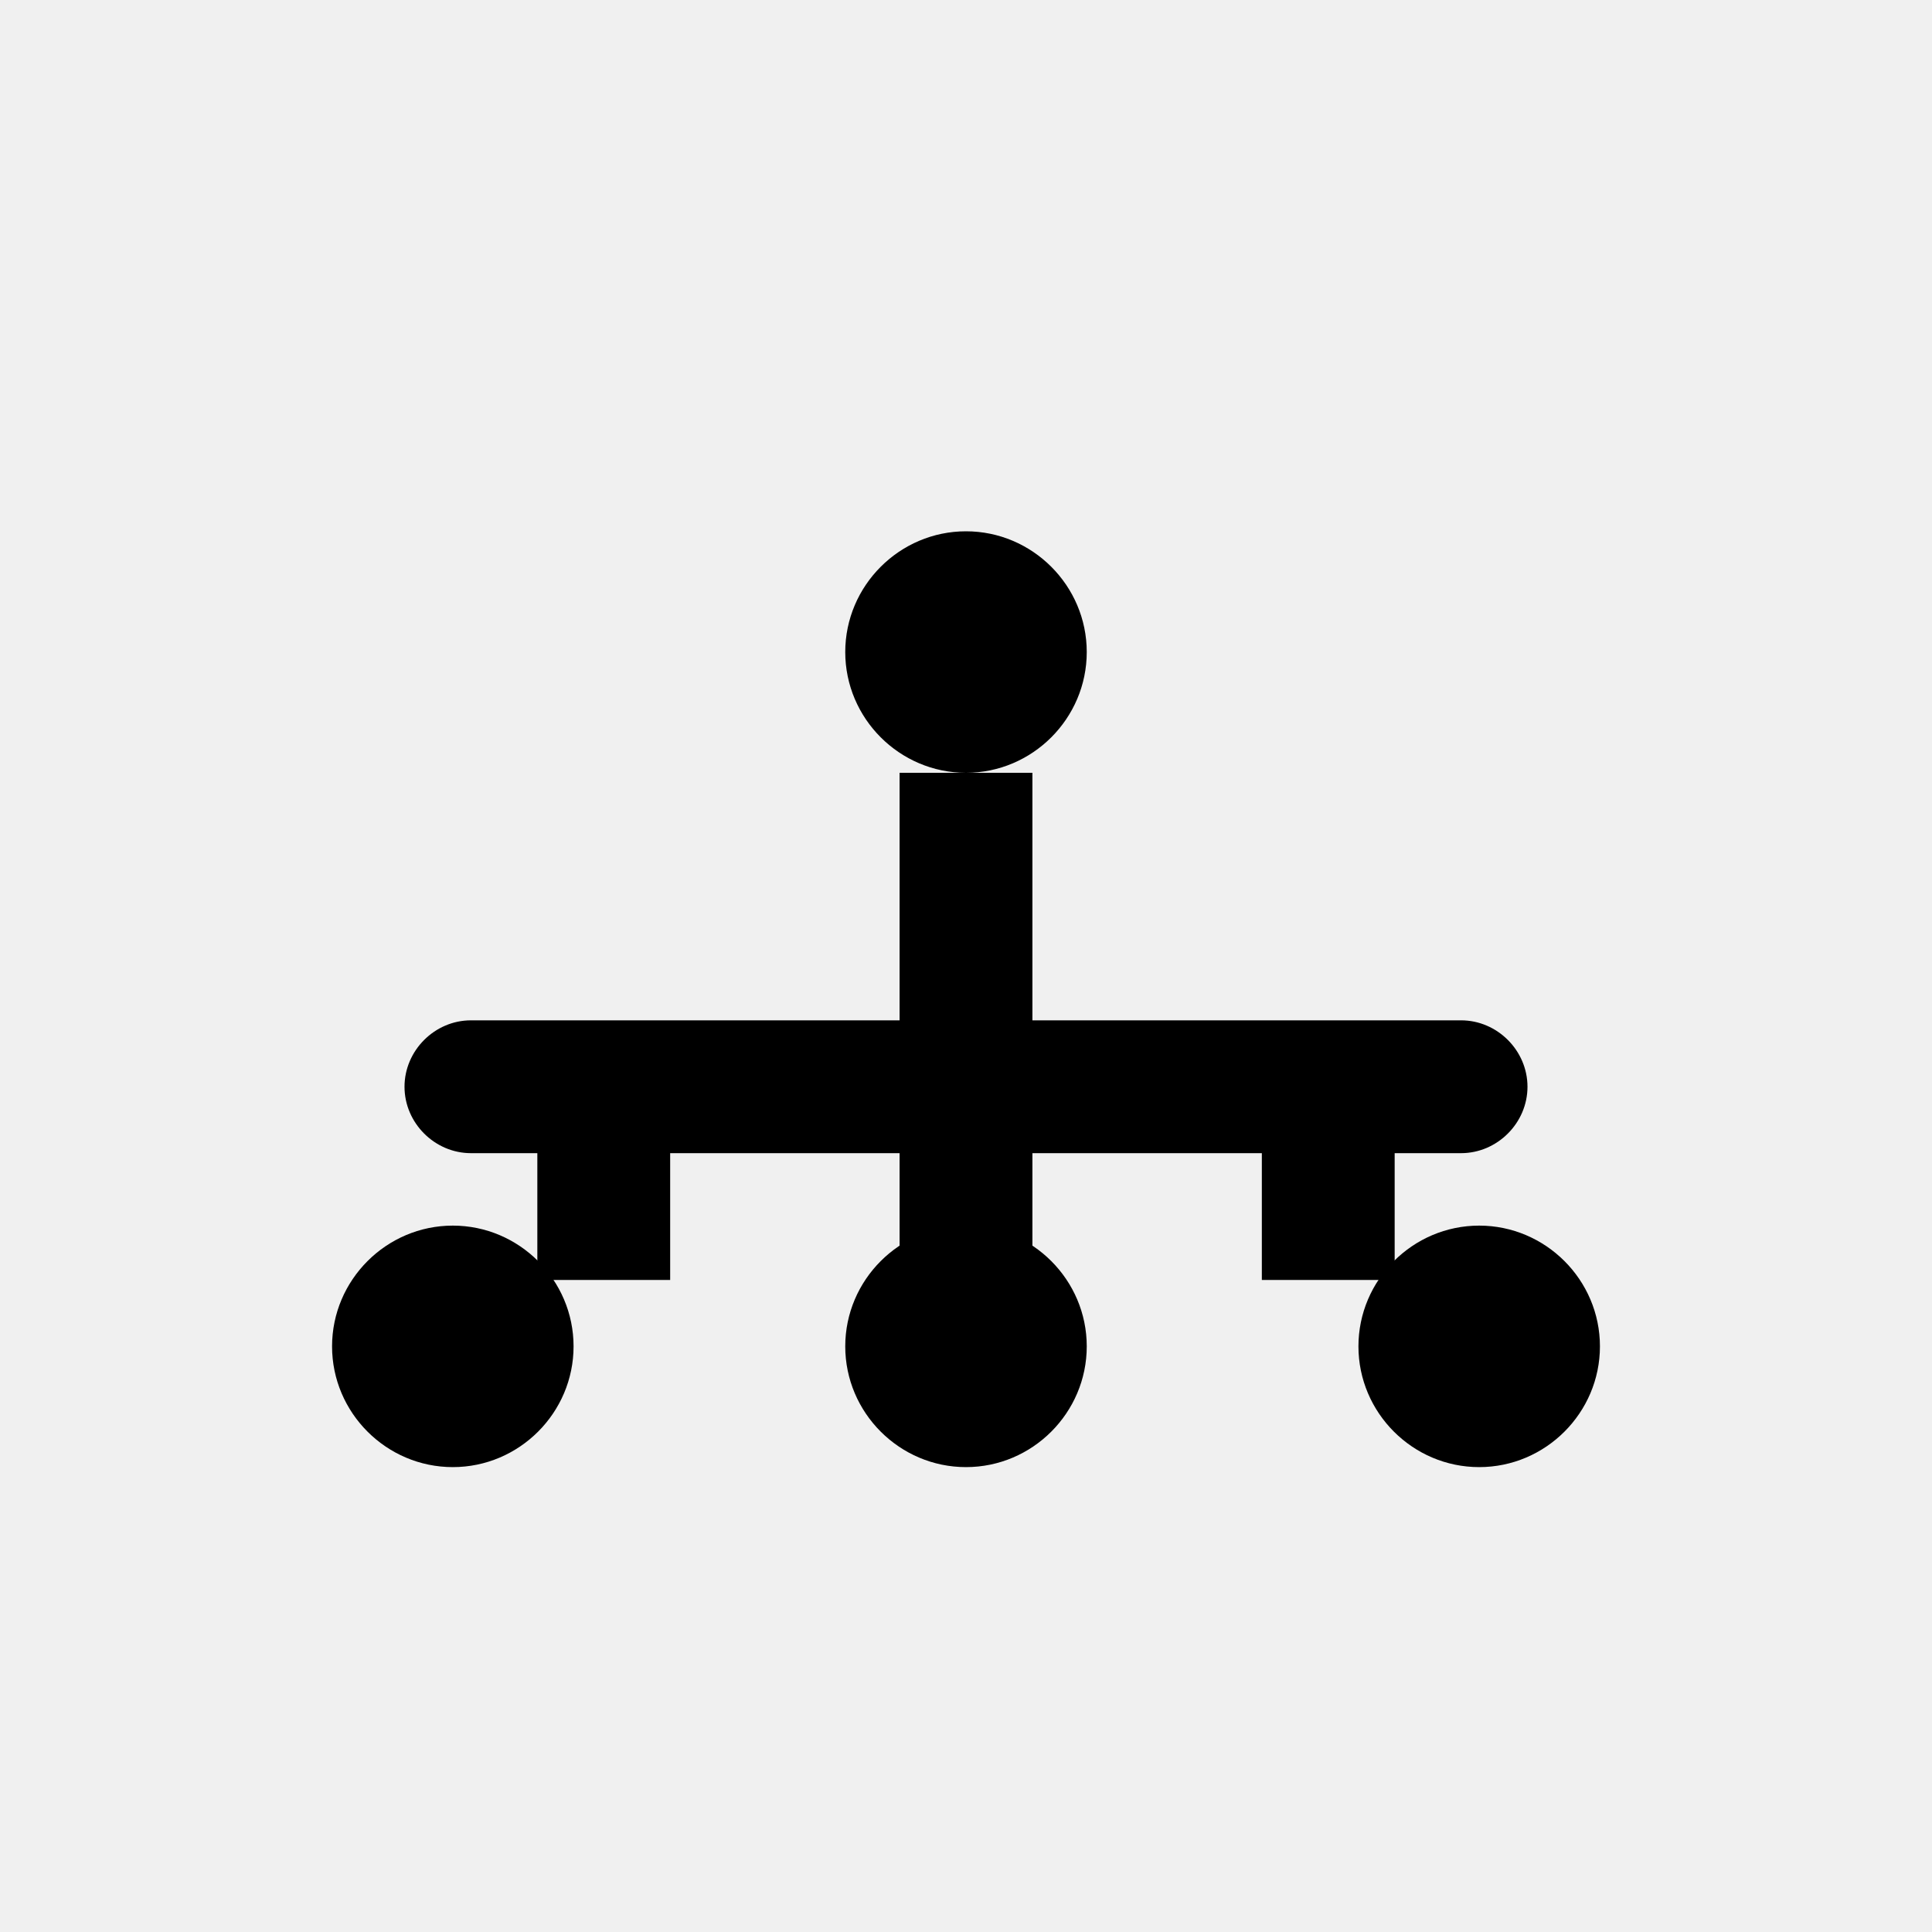
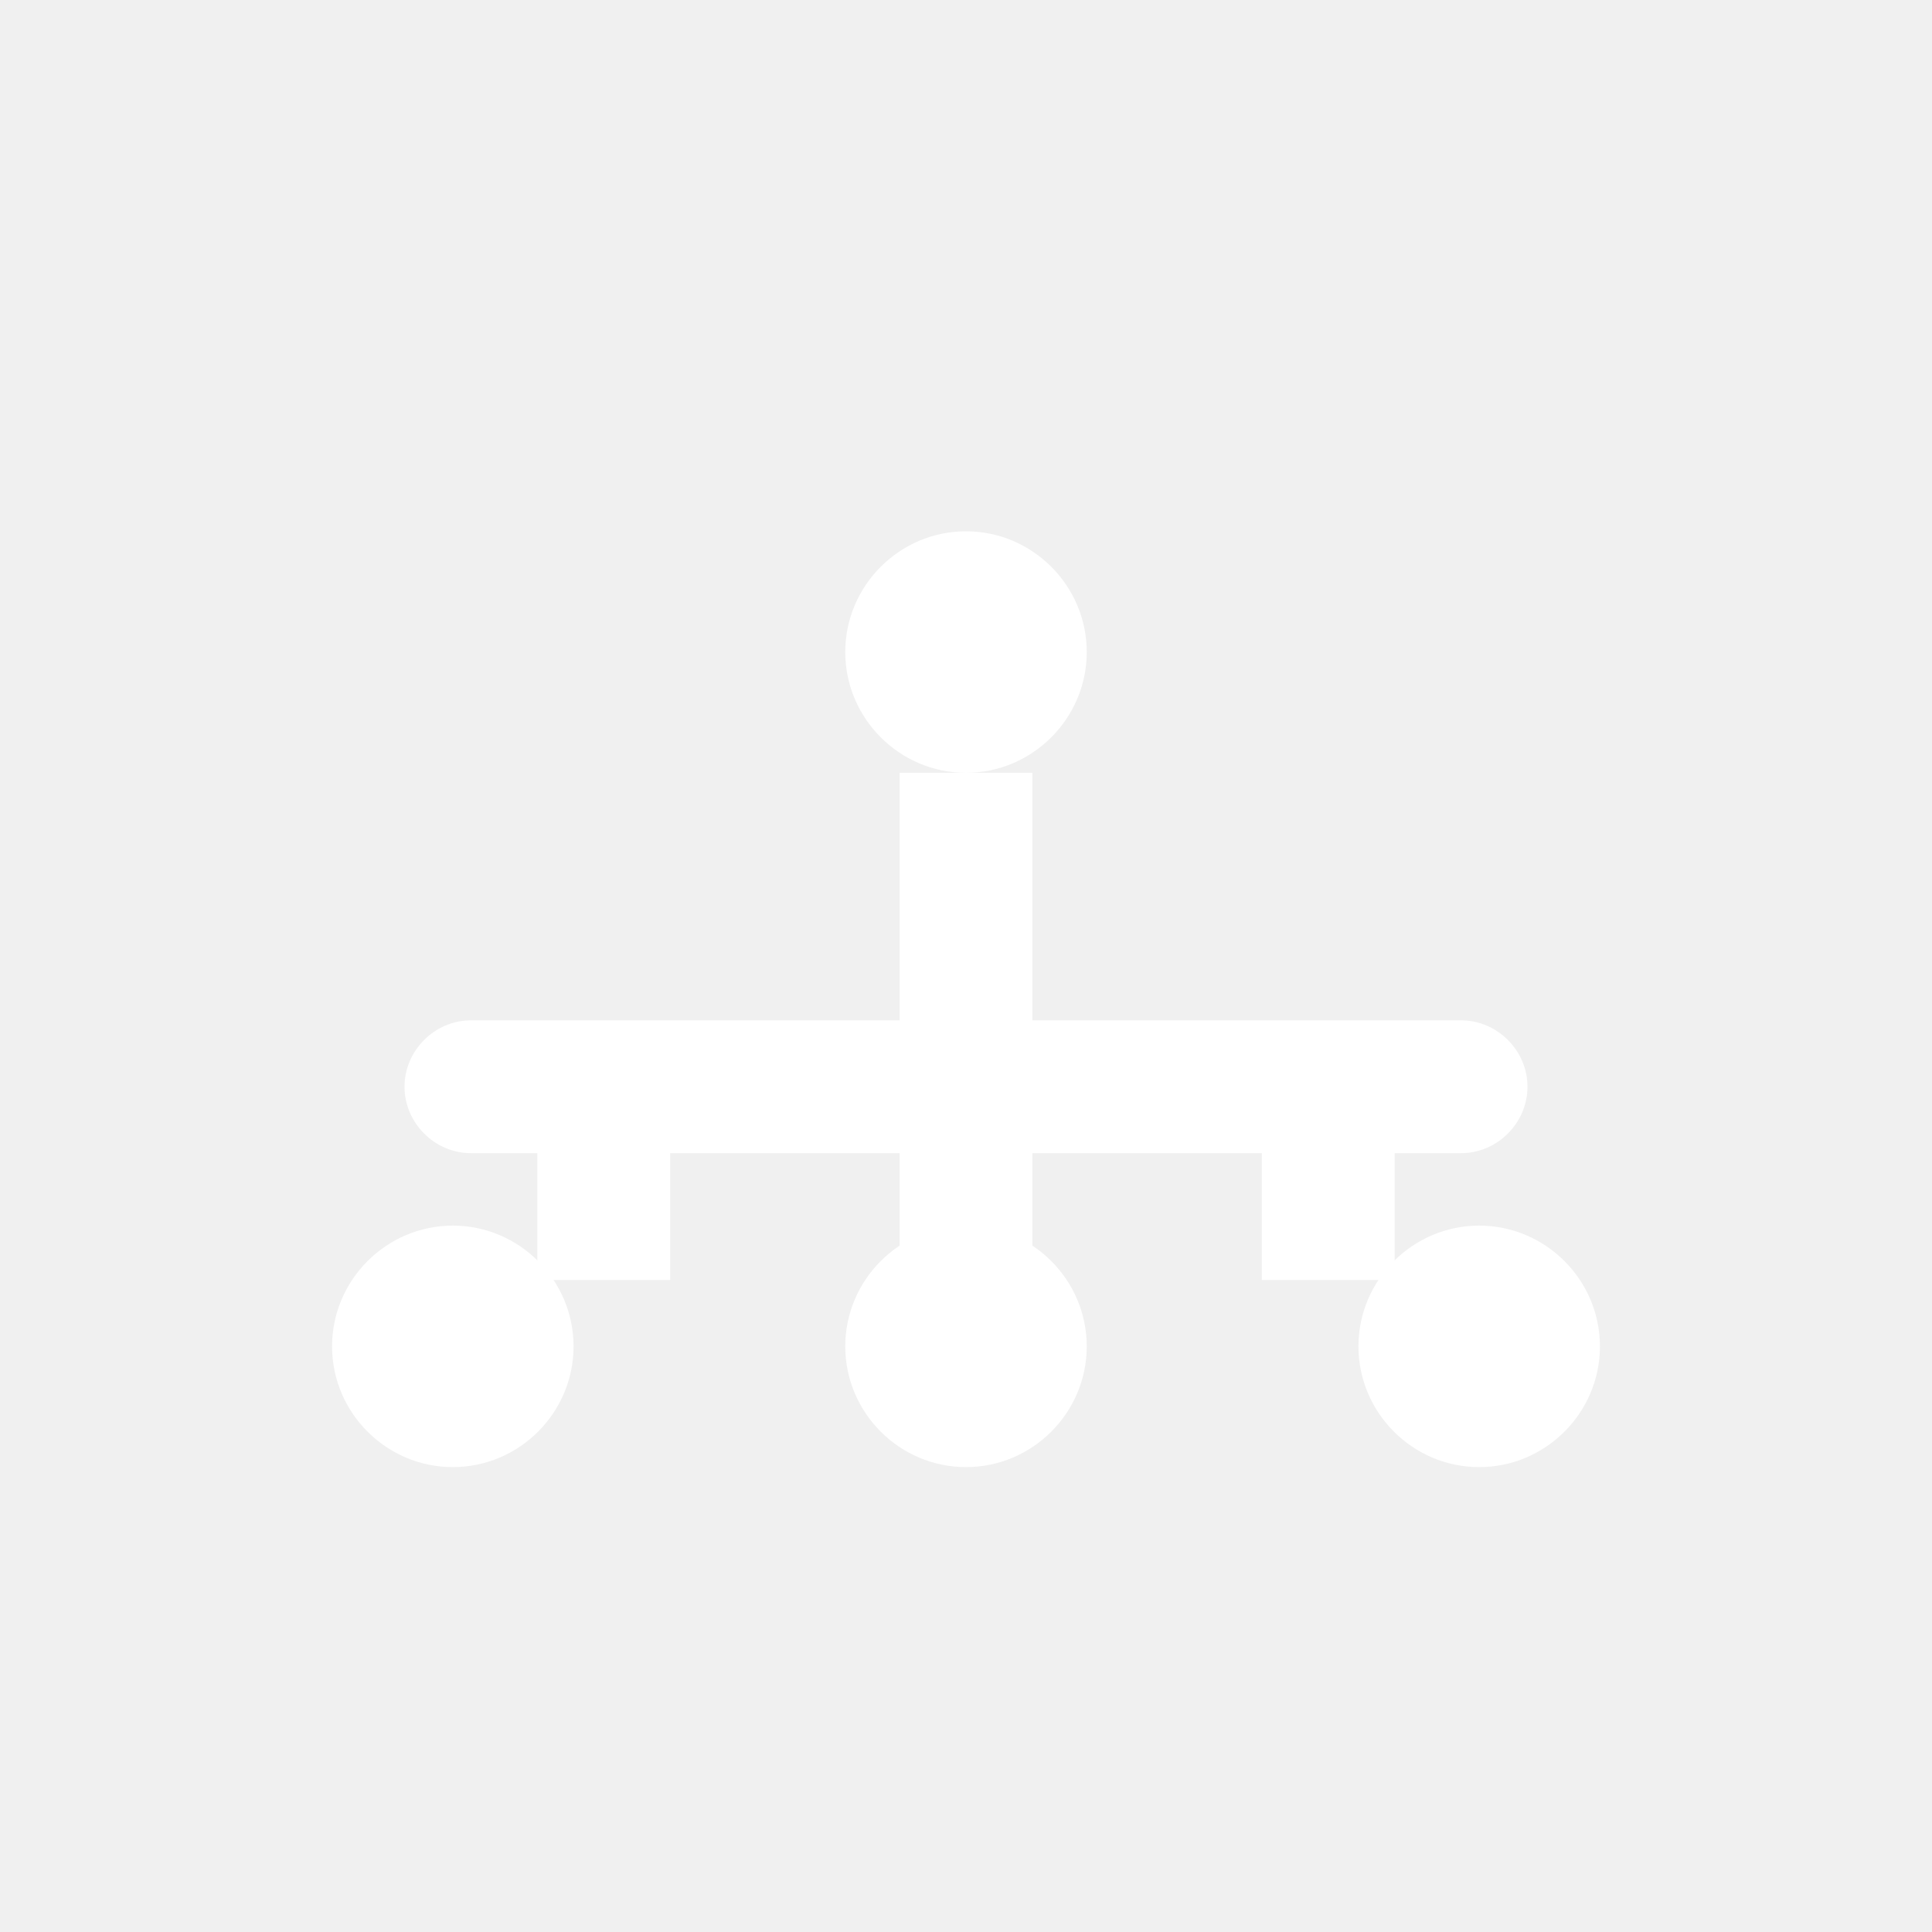
<svg xmlns="http://www.w3.org/2000/svg" viewBox="0 0 32 32" height="32" width="32" xml:space="preserve" style="fill-rule:evenodd;clip-rule:evenodd;stroke-linejoin:round;stroke-miterlimit:2">
-   <path d="M18 10.8c0 1.1-.9 2-2 2s-2-.9-2-2 .9-2 2-2 2 .9 2 2Z" style="fill:#000;fill-rule:nonzero" />
-   <path d="M9.5 22.3c0 1.1-.9 2-2 2s-2-.9-2-2 .9-2 2-2 2 .9 2 2Z" style="fill:#000;fill-rule:nonzero" />
-   <path d="M18 22.3c0 1.1-.9 2-2 2s-2-.9-2-2 .9-2 2-2 2 .9 2 2Z" style="fill:#000;fill-rule:nonzero" />
-   <path d="M26.5 22.3c0 1.1-.9 2-2 2s-2-.9-2-2 .9-2 2-2 2 .9 2 2Z" style="fill:#000;fill-rule:nonzero" />
-   <path d="M14.9 12.8h2.2v4.1h7.1c.6 0 1.1.5 1.1 1.1 0 .6-.5 1.1-1.1 1.1h-1.1v2.1h-2.2v-2.1h-3.8v2.1h-2.2v-2.1h-3.8v2.1H8.9v-2.1H7.8c-.6 0-1.1-.5-1.1-1.1 0-.6.5-1.1 1.1-1.1h7.1v-4.1Z" style="fill:#000;fill-rule:nonzero" />
+   <path d="M18 10.8c0 1.1-.9 2-2 2s-2-.9-2-2 .9-2 2-2 2 .9 2 2Z" style="fill:#fff;fill-rule:nonzero" />
+   <path d="M9.5 22.3c0 1.1-.9 2-2 2s-2-.9-2-2 .9-2 2-2 2 .9 2 2Z" style="fill:#fff;fill-rule:nonzero" />
+   <path d="M18 22.3c0 1.1-.9 2-2 2s-2-.9-2-2 .9-2 2-2 2 .9 2 2Z" style="fill:#fff;fill-rule:nonzero" />
+   <path d="M26.5 22.3c0 1.1-.9 2-2 2s-2-.9-2-2 .9-2 2-2 2 .9 2 2Z" style="fill:#fff;fill-rule:nonzero" />
+   <path d="M14.9 12.8h2.2v4.1h7.1c.6 0 1.1.5 1.1 1.1 0 .6-.5 1.1-1.1 1.1h-1.1v2.1h-2.2v-2.1h-3.8v2.1h-2.2v-2.1h-3.8v2.1H8.9v-2.1H7.8c-.6 0-1.1-.5-1.1-1.1 0-.6.5-1.1 1.1-1.1h7.1v-4.1Z" style="fill:#fff;fill-rule:nonzero" />
</svg>
